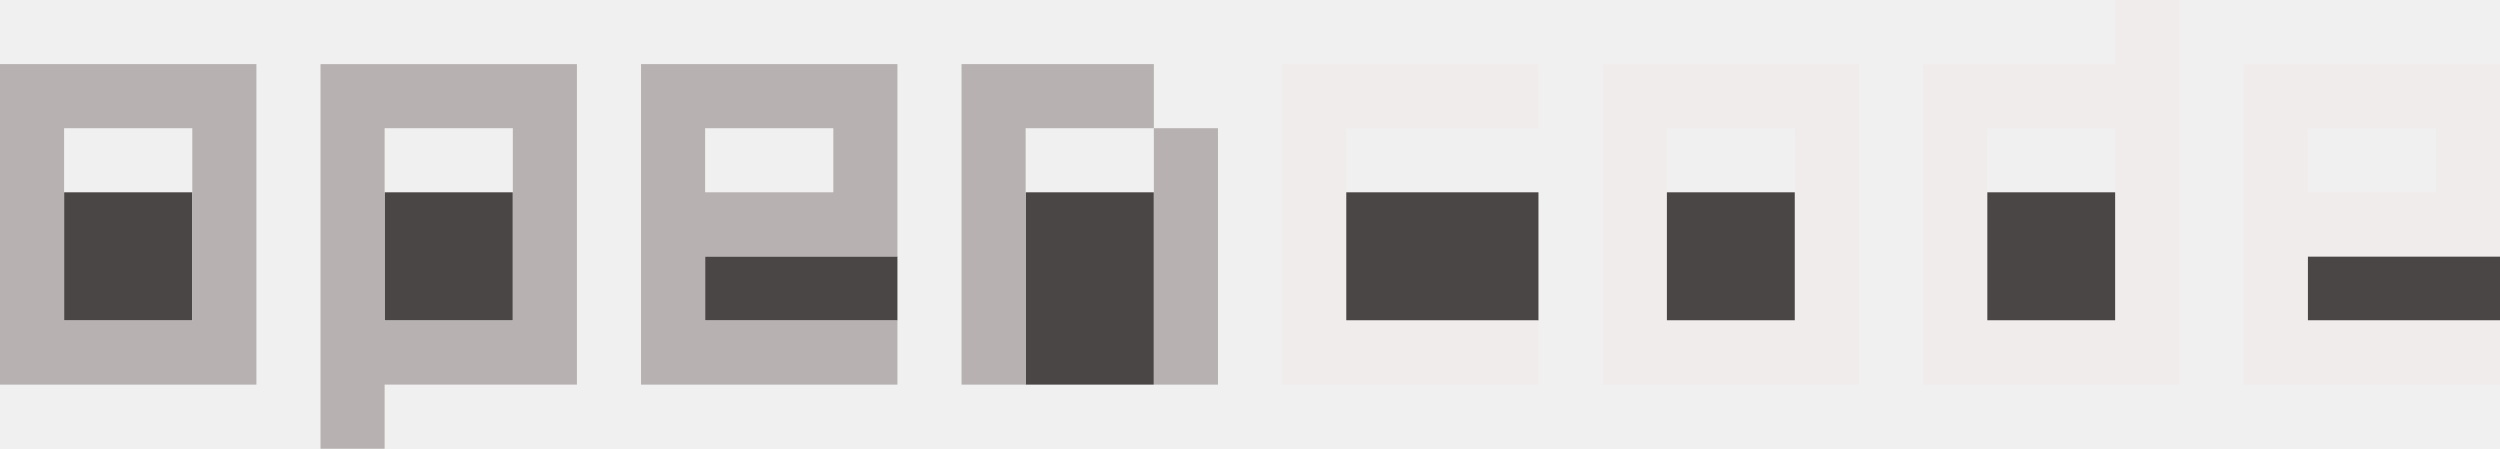
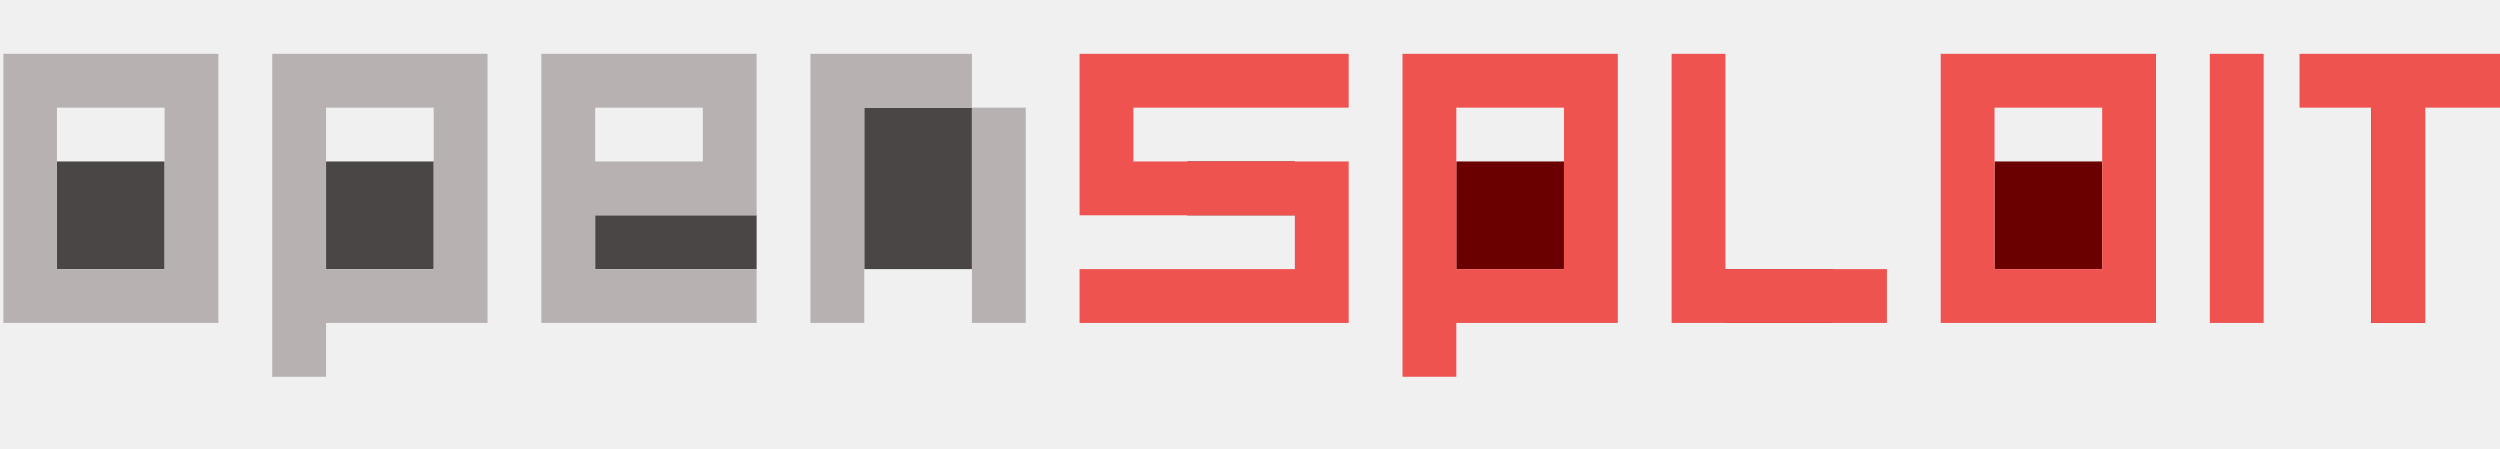
- <svg xmlns="http://www.w3.org/2000/svg" width="234" height="42" viewBox="0 0 234 42" fill="none">
-   <g clip-path="url(#clip0_1311_95032)">
-     <path d="M18 30H6V18H18V30Z" fill="#4B4646" />
-     <path d="M18 12H6V30H18V12ZM24 36H0V6H24V36Z" fill="#B7B1B1" />
-     <path d="M48 30H36V18H48V30Z" fill="#4B4646" />
-     <path d="M36 30H48V12H36V30ZM54 36H36V42H30V6H54V36Z" fill="#B7B1B1" />
-     <path d="M84 24V30H66V24H84Z" fill="#4B4646" />
-     <path d="M84 24H66V30H84V36H60V6H84V24ZM66 18H78V12H66V18Z" fill="#B7B1B1" />
-     <path d="M108 36H96V18H108V36Z" fill="#4B4646" />
-     <path d="M108 12H96V36H90V6H108V12ZM114 36H108V12H114V36Z" fill="#B7B1B1" />
-     <path d="M144 30H126V18H144V30Z" fill="#4B4646" />
-     <path d="M144 12H126V30H144V36H120V6H144V12Z" fill="#F1ECEC" />
-     <path d="M168 30H156V18H168V30Z" fill="#4B4646" />
-     <path d="M168 12H156V30H168V12ZM174 36H150V6H174V36Z" fill="#F1ECEC" />
-     <path d="M198 30H186V18H198V30Z" fill="#4B4646" />
-     <path d="M198 12H186V30H198V12ZM204 36H180V6H198V0H204V36Z" fill="#F1ECEC" />
-     <path d="M234 24V30H216V24H234Z" fill="#4B4646" />
-     <path d="M216 12V18H228V12H216ZM234 24H216V30H234V36H210V6H234V24Z" fill="#F1ECEC" />
+ <svg xmlns="http://www.w3.org/2000/svg" width="641" height="115" viewBox="0 0 278 50" fill="none">
+   <g clip-path="url(#clip0_1401_86292)">
+     <mask id="mask0_1401_86292" style="mask-type:luminance" maskUnits="userSpaceOnUse" x="0" y="0" width="641" height="115">
+       <path d="M640.714 0H0V115H640.714V0Z" fill="white" />
+     </mask>
+     <g mask="url(#mask0_1401_86292)">
+       <path d="M18 30H6V18H18V30Z" fill="#4B4646" />
+       <path d="M18 12H6V30H18V12ZM24 36H0V6H24V36Z" fill="#B7B1B1" />
+       <path d="M48 30H36V18H48V30Z" fill="#4B4646" />
+       <path d="M36 30H48V12H36V30ZM54 36H36V42H30V6H54V36Z" fill="#B7B1B1" />
+       <path d="M84 24V30H66V24H84Z" fill="#4B4646" />
+       <path d="M84 24H66V30H84V36H60V6H84V24ZM66 18H78V12H66V18Z" fill="#B7B1B1" />
+       <path d="M108 30H96V12H108V30Z" fill="#4B4646" />
+       <path d="M114 36H108V12H114V36ZM108 12H96V36H90V6H108V12Z" fill="#B7B1B1" />
+       <path d="M132 18H144V24H132V18Z" fill="#6A0000" />
+       <path d="M120 6H150V12H120V6ZM120 12H126V18H120V12ZM120 18H150V24H120V18ZM144 24H150V30H144V24ZM120 30H150V36H120V30Z" fill="#EF5350" />
+       <path d="M174 30H162V18H174V30Z" fill="#6A0000" />
+       <path d="M162 30H174V12H162V30ZM180 36H162V42H156V6H180V36Z" fill="#EF5350" />
+       <path d="M204 30H192V36H204V30Z" fill="#6A0000" />
+       <path d="M210 36H186V6H192V30H210V36Z" fill="#EF5350" />
+       <path d="M234 30H222V18H234V30Z" fill="#6A0000" />
+       <path d="M234 12H222V30H234V12ZM240 36H216V6H240V36Z" fill="#EF5350" />
+       <path d="M252 36H246V6H252V36Z" fill="#EF5350" />
+       <path d="M276 12H264V36H270V12H276Z" fill="#6A0000" />
+       <path d="M279 12H256V6H279V12ZM270 36H264V12H270V36Z" fill="#EF5350" />
+     </g>
  </g>
  <defs>
-     <clipPath id="clip0_1311_95032">
-       <rect width="234" height="42" fill="white" />
+     <clipPath id="clip0_1401_86292">
+       <rect width="640.714" height="115" fill="white" />
    </clipPath>
  </defs>
</svg>
